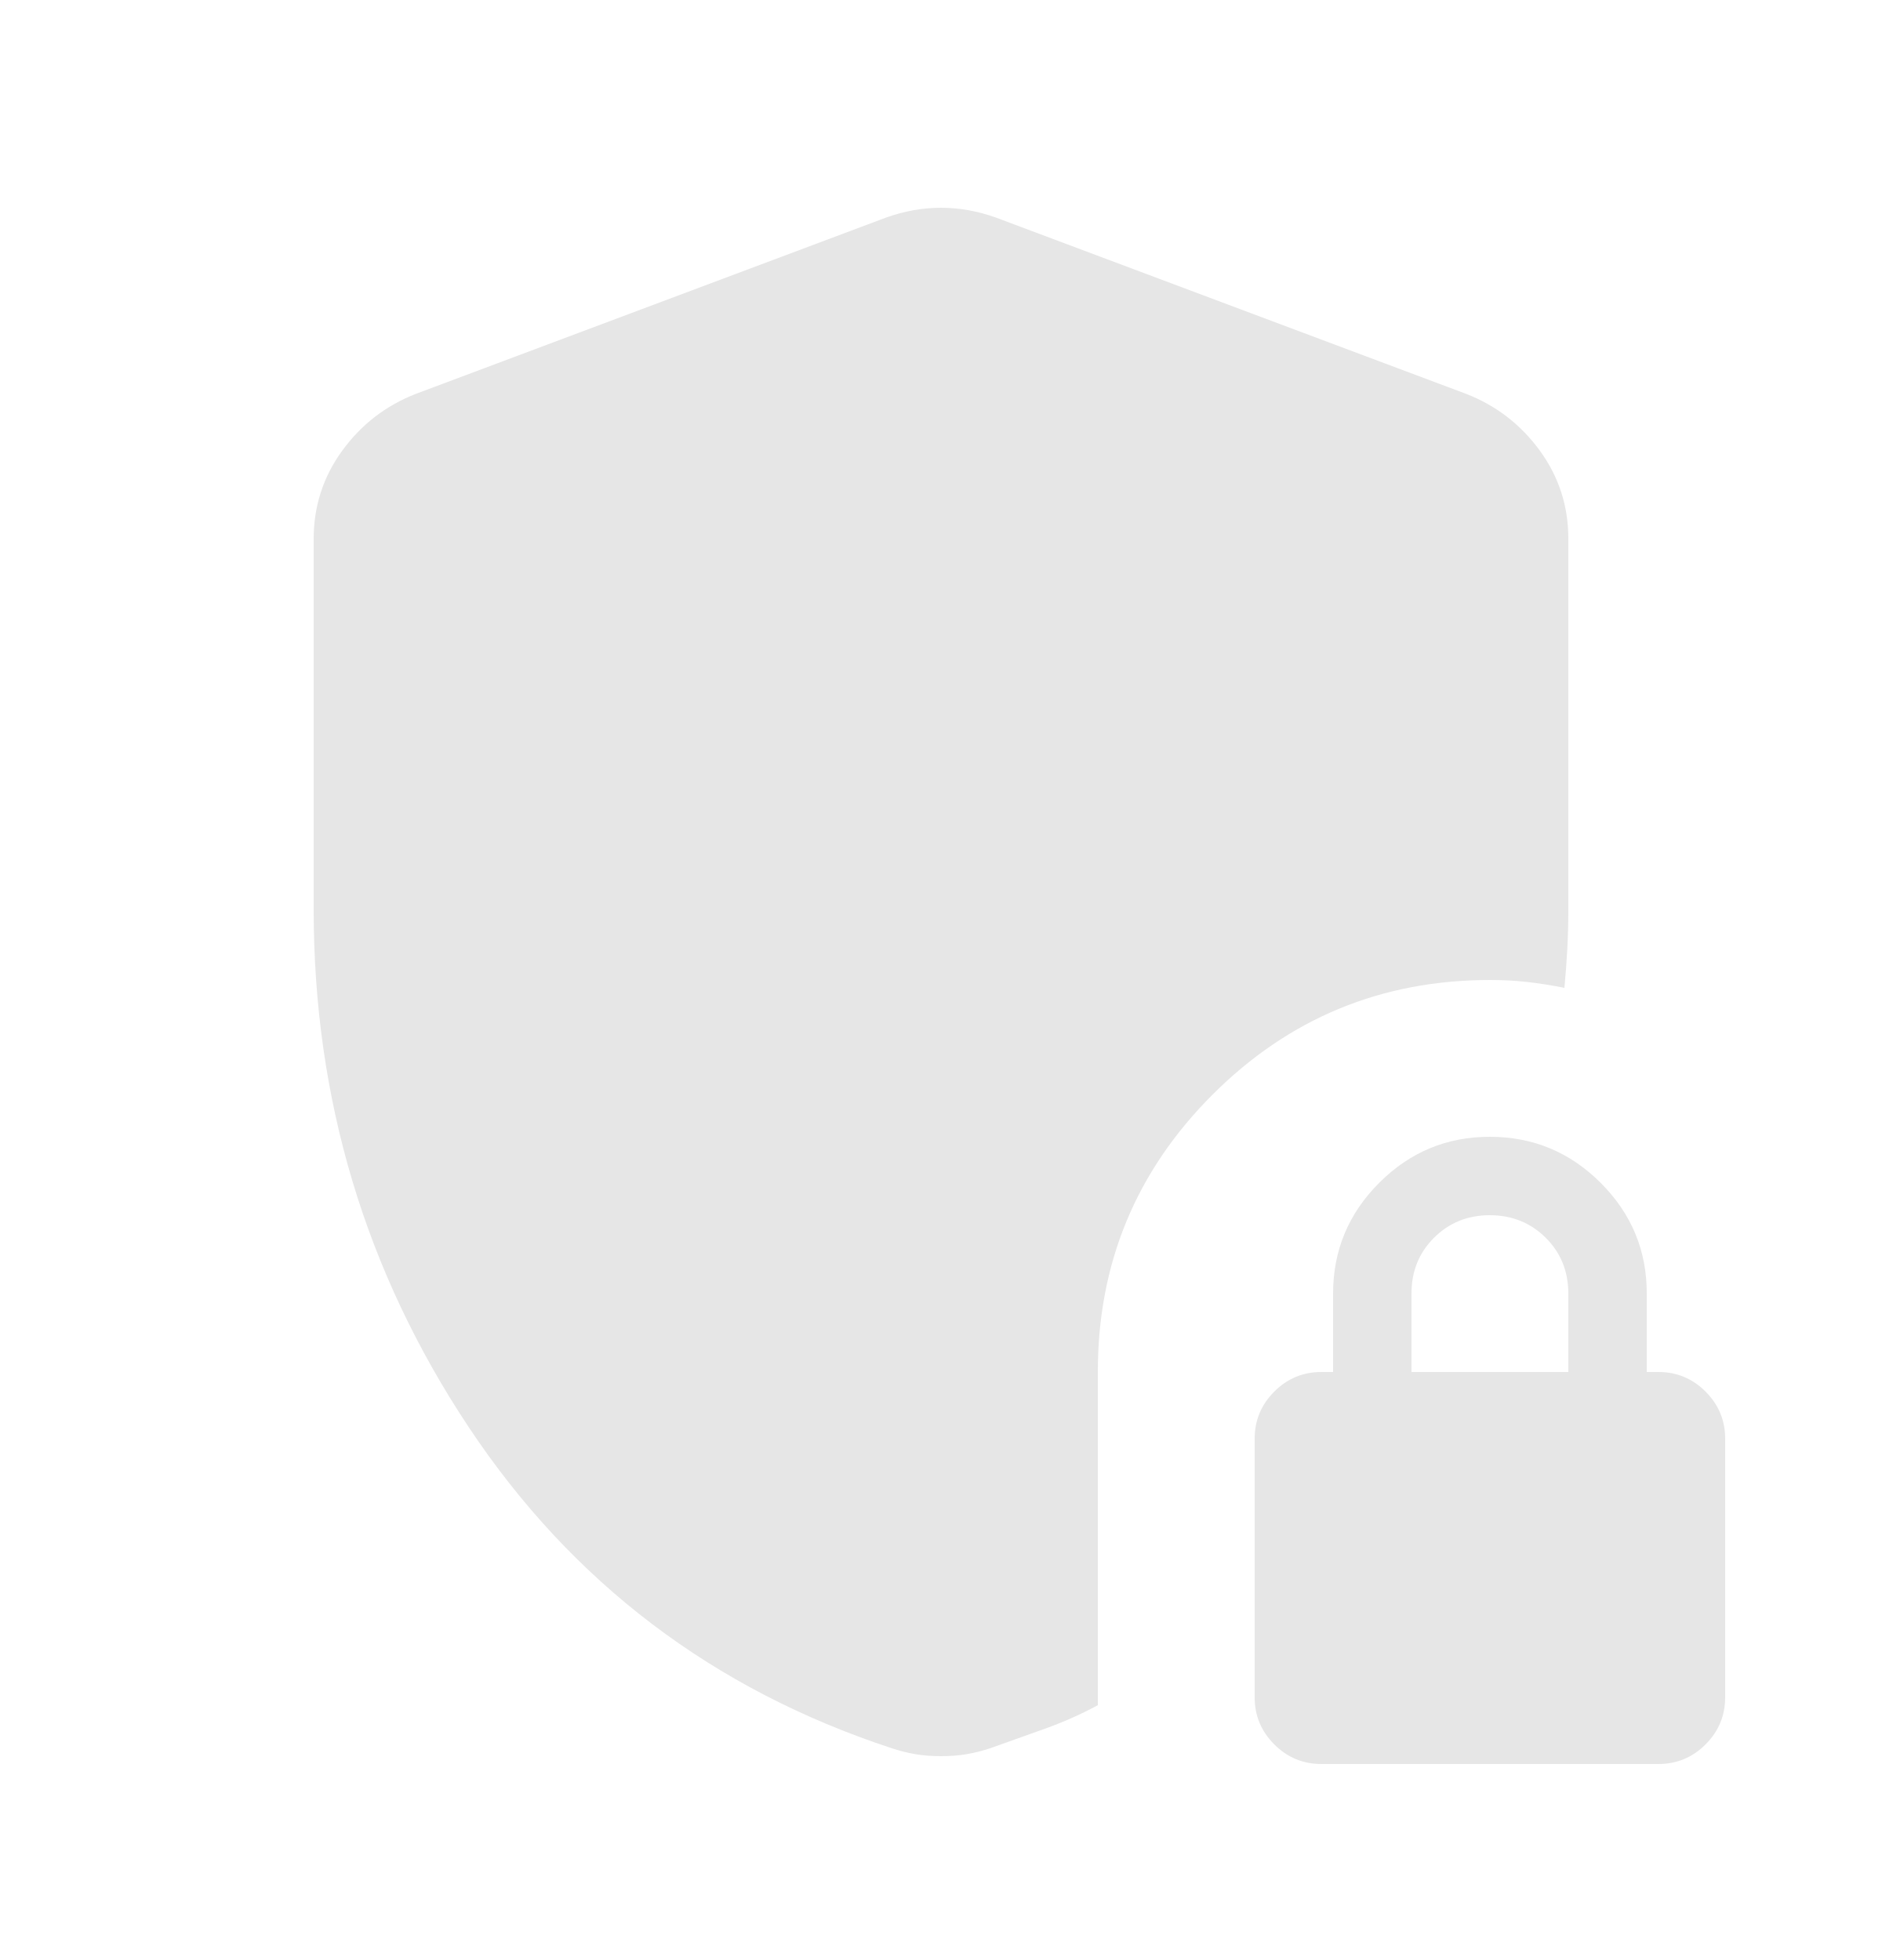
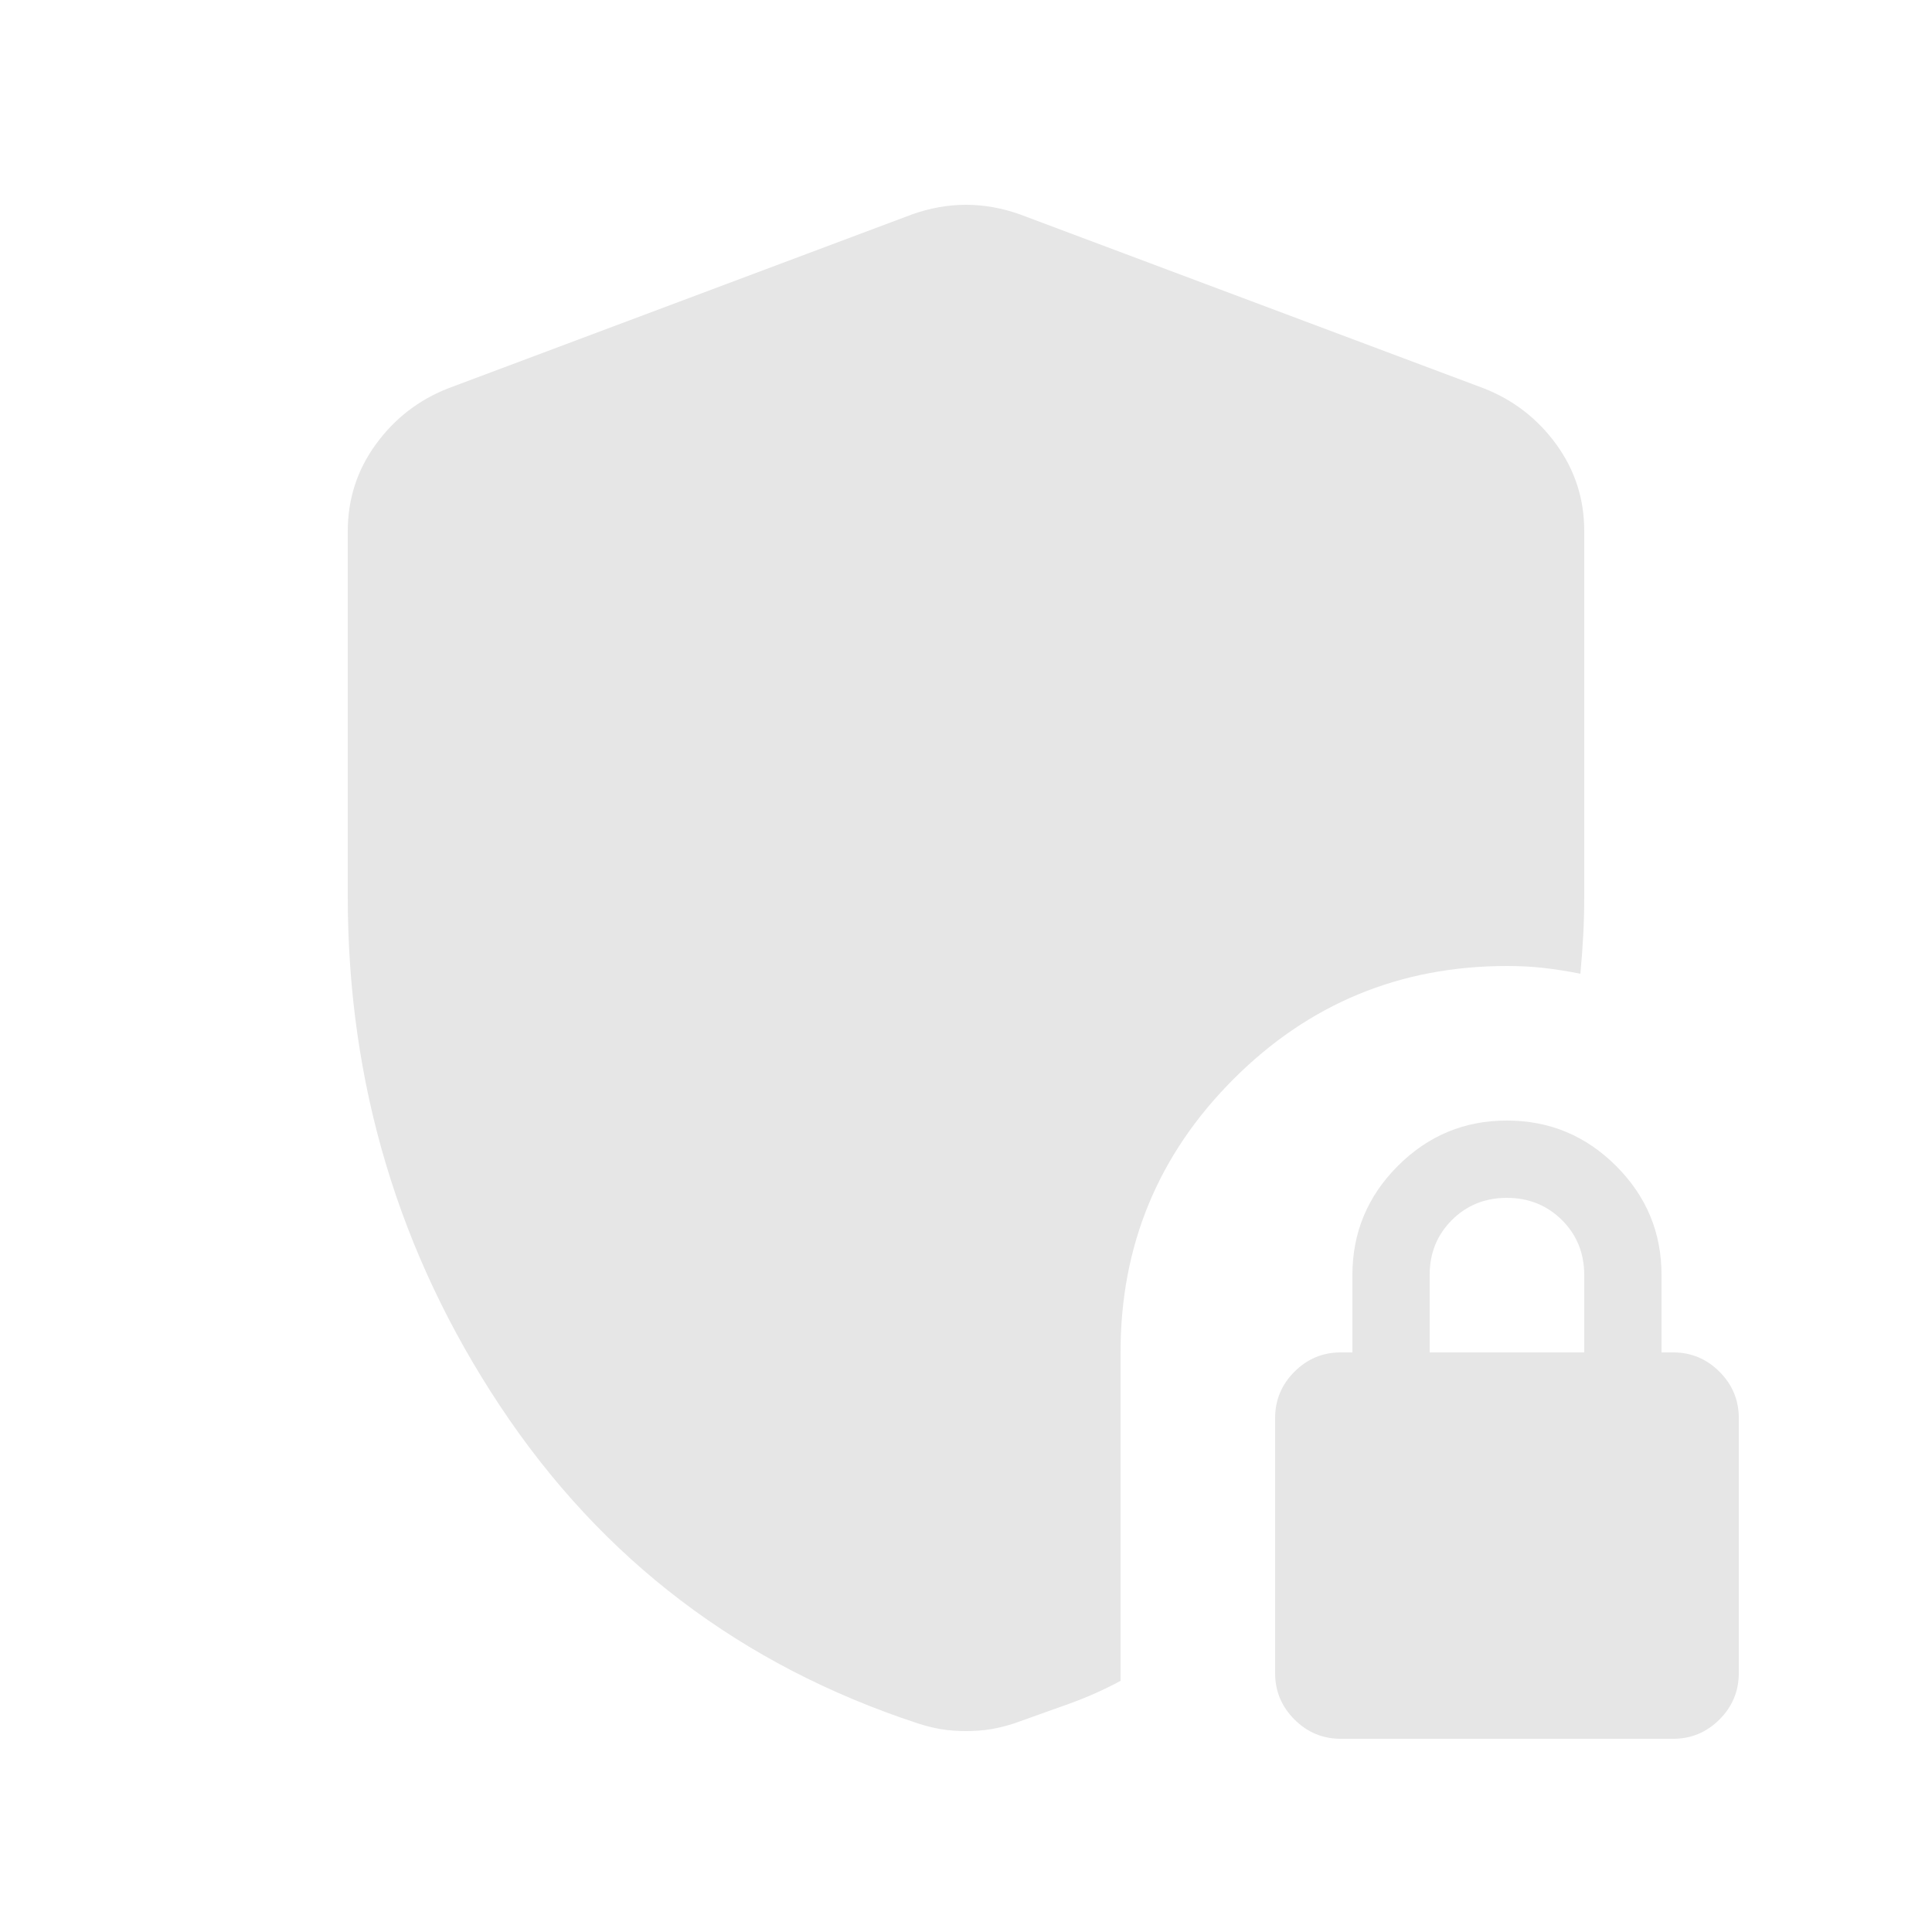
- <svg xmlns="http://www.w3.org/2000/svg" width="24" height="25" viewBox="0 0 24 25" fill="none">
+ <svg xmlns="http://www.w3.org/2000/svg" width="24" height="24" viewBox="0 0 24 25" fill="none">
  <g id="material-symbols:shield-locked-rounded">
    <path id="Vector" d="M12 22.4C11.883 22.4 11.775 22.392 11.675 22.375C11.575 22.358 11.475 22.333 11.375 22.3C9.092 21.55 7.292 20.183 5.975 18.2C4.658 16.217 4 14.017 4 11.6V6.875C4 6.458 4.121 6.083 4.363 5.75C4.605 5.417 4.917 5.175 5.3 5.025L11.3 2.775C11.533 2.692 11.767 2.65 12 2.65C12.233 2.65 12.467 2.692 12.7 2.775L18.7 5.025C19.083 5.175 19.396 5.417 19.638 5.75C19.88 6.083 20.001 6.458 20 6.875V11.6C20 11.767 19.996 11.933 19.987 12.1C19.978 12.267 19.966 12.433 19.95 12.6C19.783 12.567 19.625 12.542 19.475 12.525C19.325 12.508 19.167 12.5 19 12.5C17.617 12.5 16.437 12.988 15.462 13.963C14.487 14.938 13.999 16.117 14 17.5V21.75C13.783 21.867 13.558 21.967 13.325 22.05L12.625 22.3C12.525 22.333 12.425 22.358 12.325 22.375C12.225 22.392 12.117 22.4 12 22.4ZM16.85 22.5C16.617 22.5 16.417 22.417 16.25 22.25C16.083 22.083 16 21.883 16 21.65V18.35C16 18.117 16.083 17.917 16.25 17.75C16.417 17.583 16.617 17.5 16.85 17.5H17V16.5C17 15.95 17.196 15.479 17.588 15.087C17.98 14.695 18.451 14.499 19 14.5C19.55 14.5 20.021 14.696 20.413 15.088C20.805 15.48 21.001 15.951 21 16.5V17.5H21.15C21.383 17.5 21.583 17.583 21.75 17.75C21.917 17.917 22 18.117 22 18.35V21.65C22 21.883 21.917 22.083 21.75 22.25C21.583 22.417 21.383 22.5 21.15 22.5H16.85ZM18 17.5H20V16.5C20 16.217 19.904 15.979 19.712 15.788C19.52 15.597 19.283 15.501 19 15.5C18.717 15.5 18.479 15.596 18.287 15.788C18.095 15.98 17.999 16.217 18 16.5V17.5Z" fill="#E6E6E6" />
  </g>
</svg>
